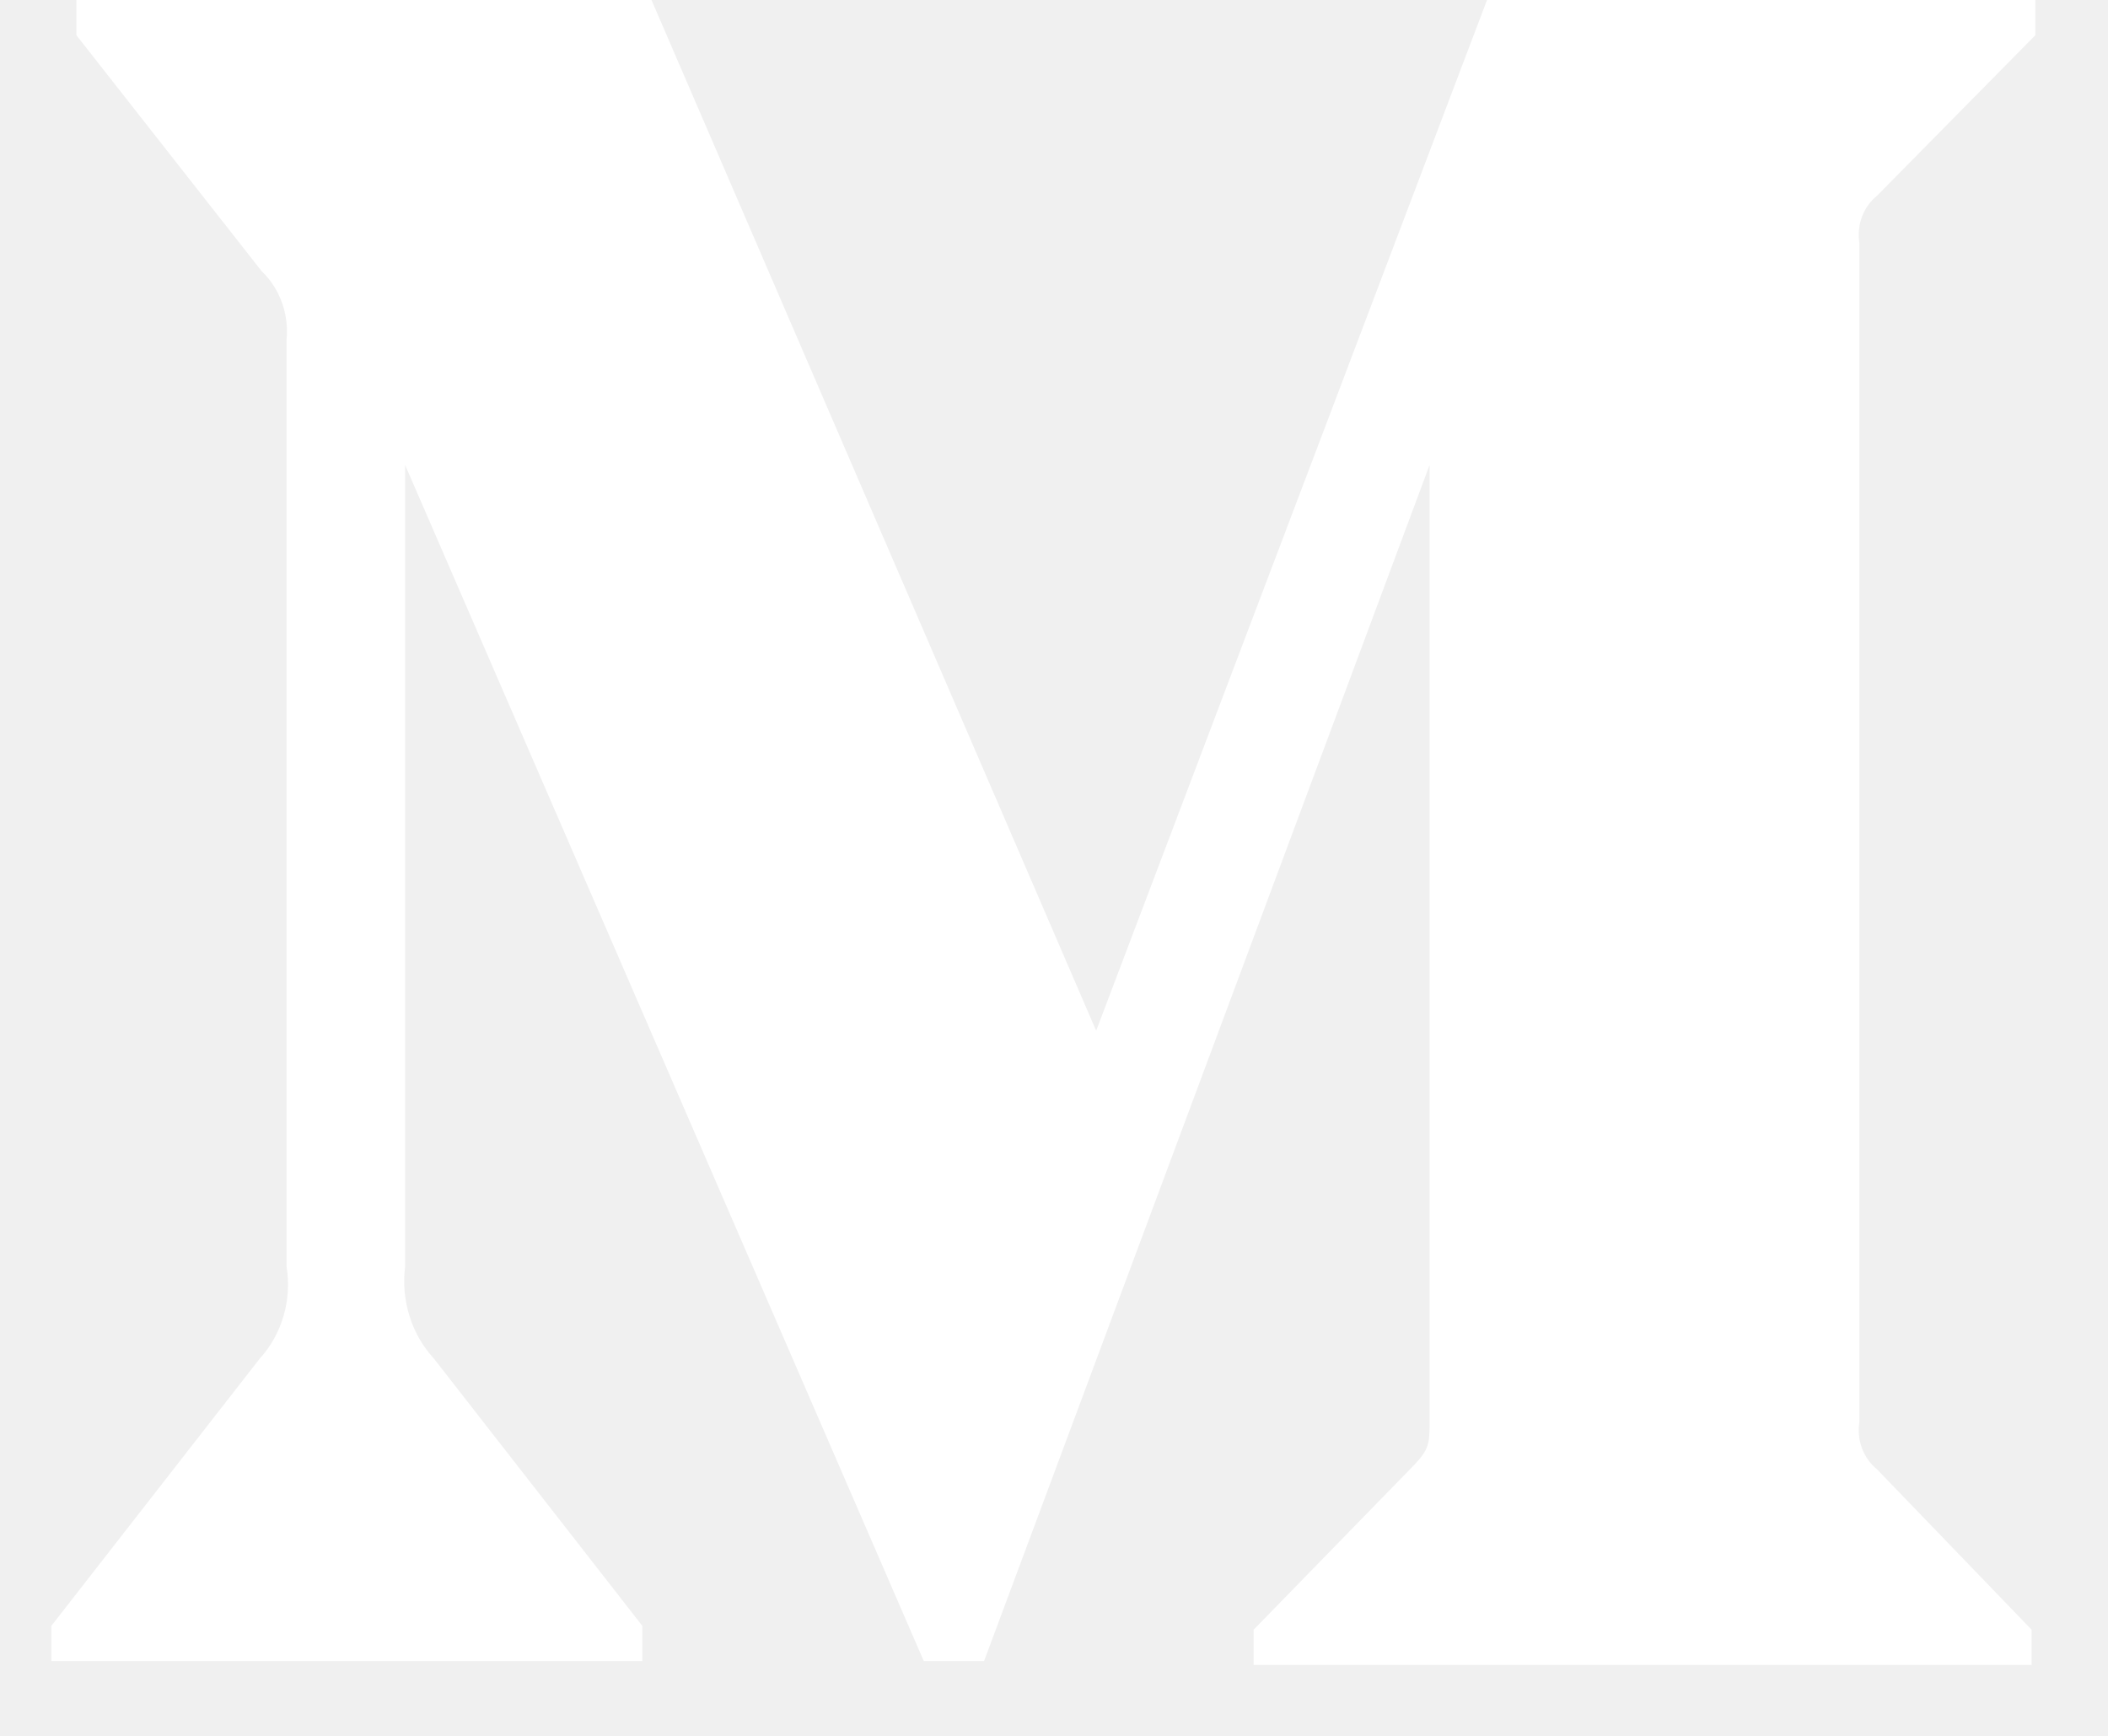
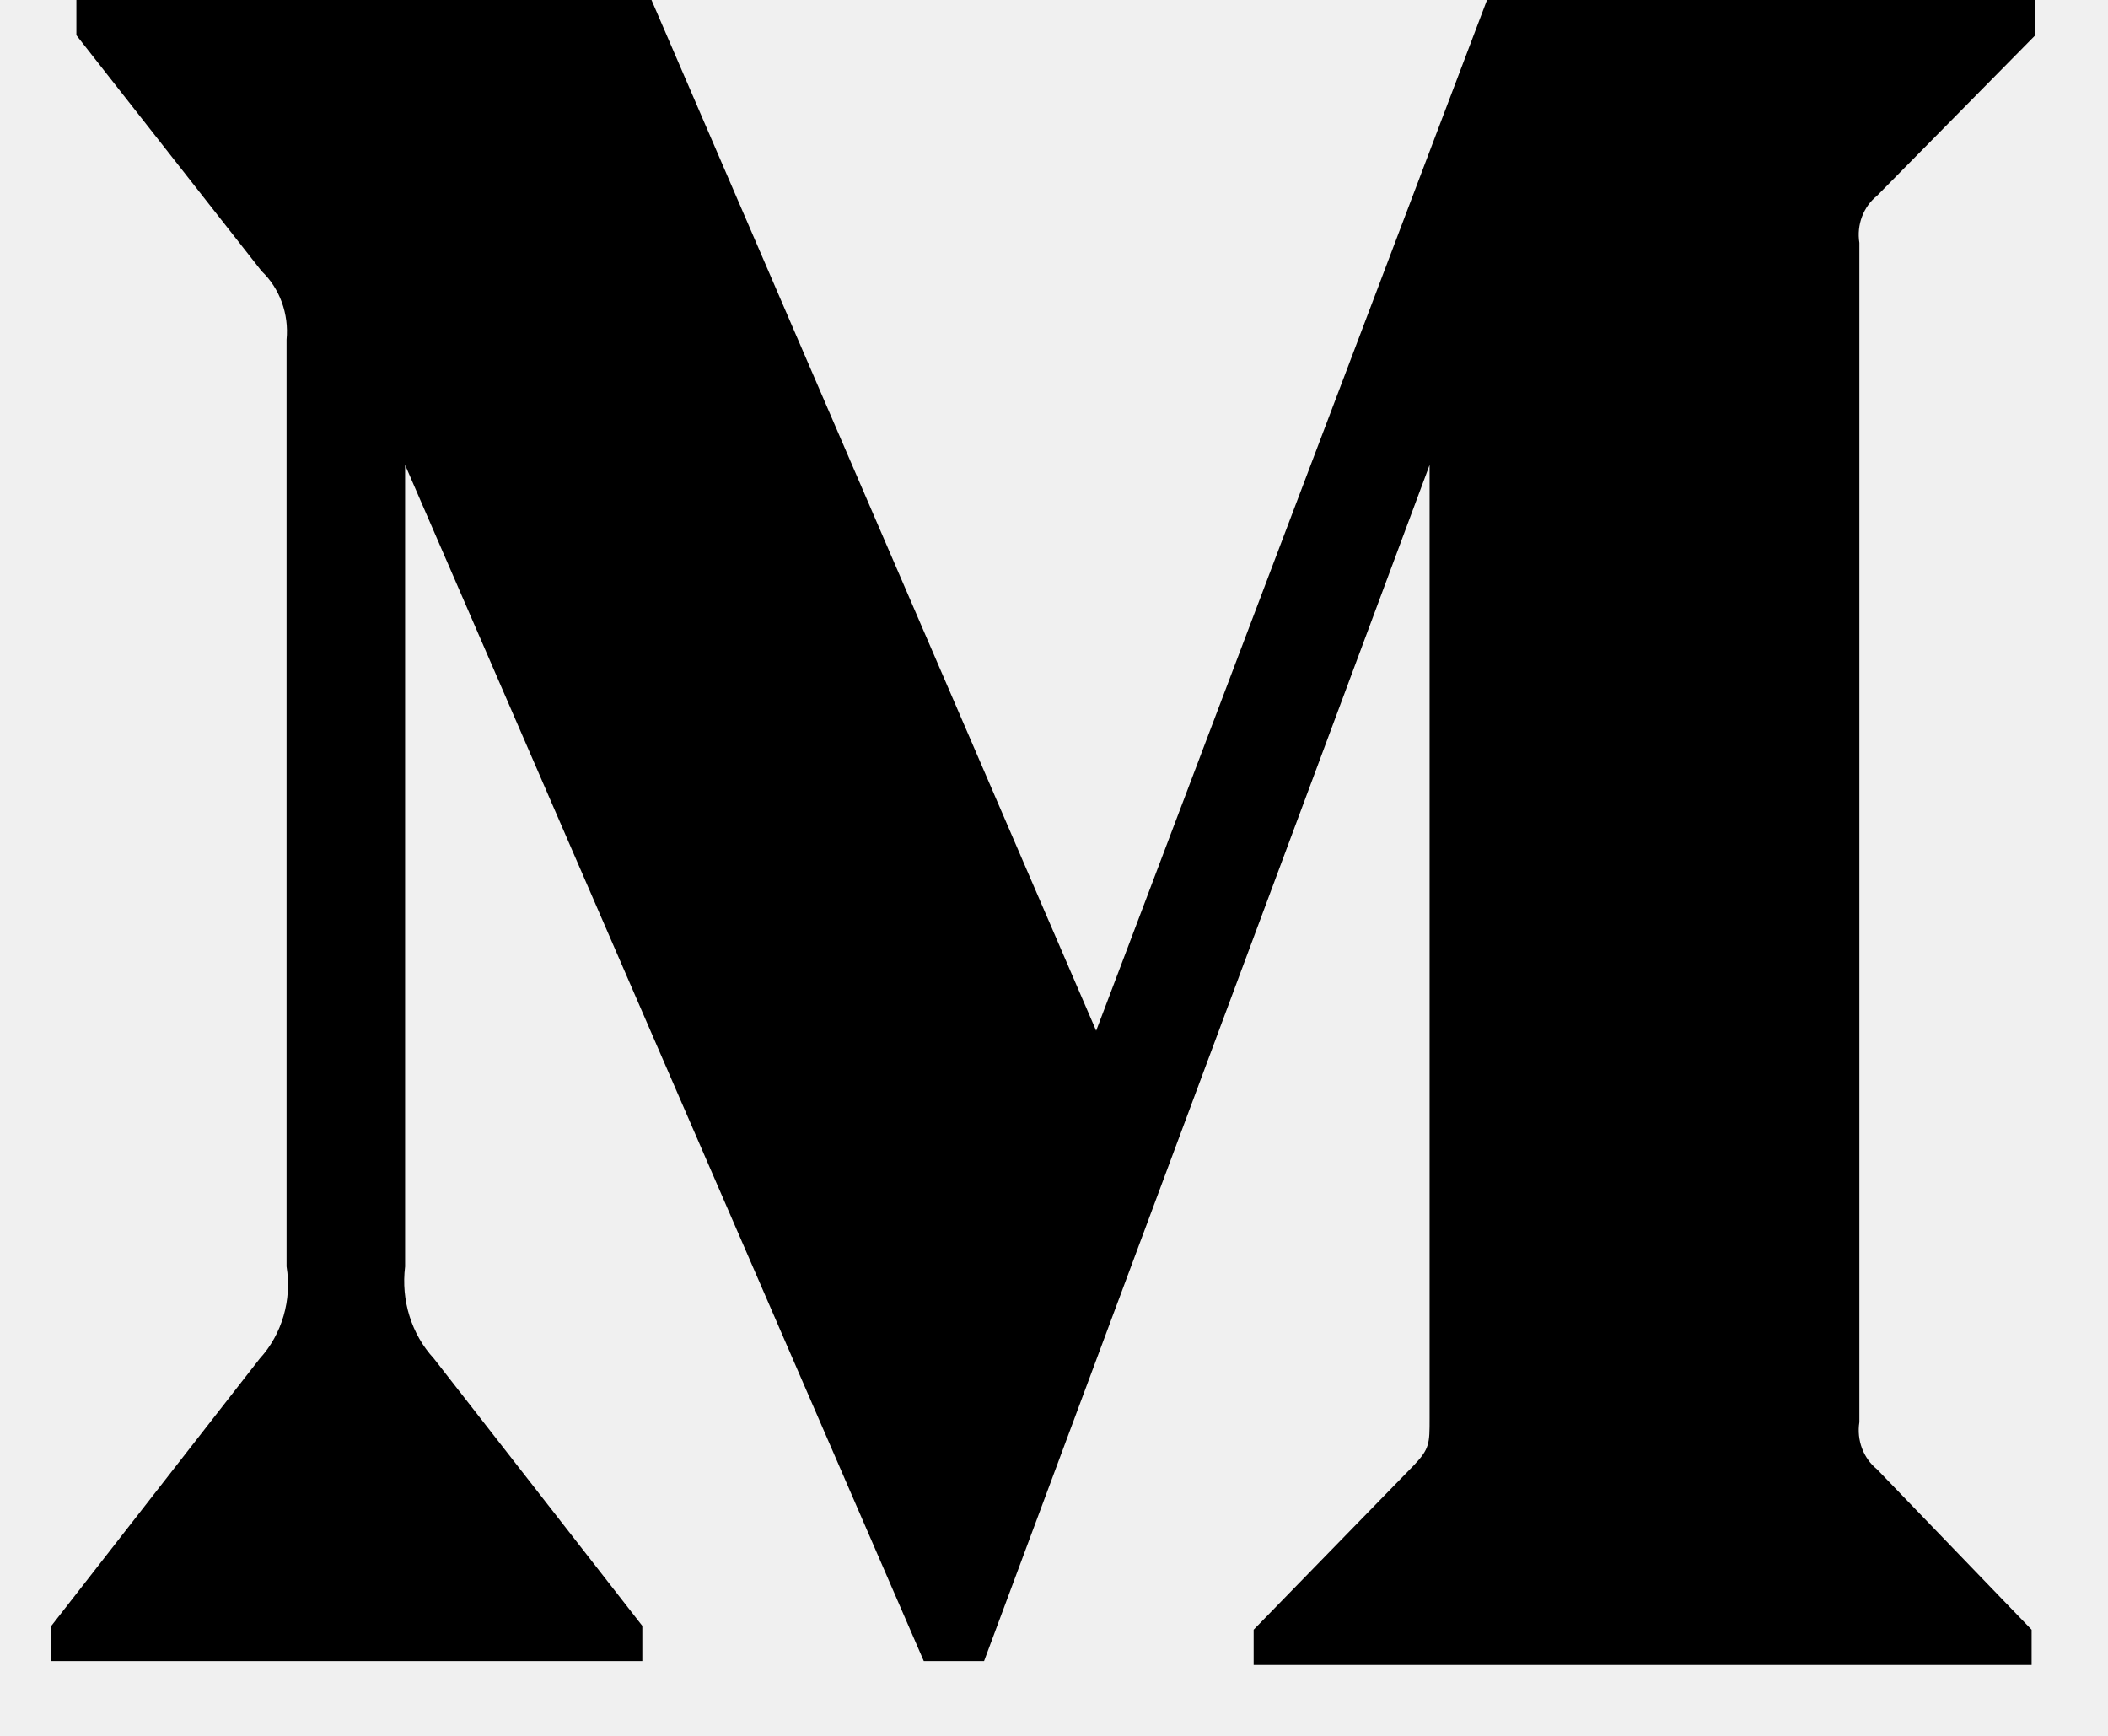
<svg xmlns="http://www.w3.org/2000/svg" width="17" height="14" viewBox="0 0 17 14" fill="none">
-   <path d="M2.311 2.739C2.331 2.532 2.256 2.326 2.11 2.187L0.616 0.284V0H5.254L8.84 8.313L11.992 0H16.414V0.284L15.137 1.579C15.027 1.668 14.972 1.813 14.995 1.958V11.47C14.972 11.615 15.027 11.761 15.137 11.85L16.384 13.144V13.428H10.11V13.144L11.402 11.818C11.529 11.684 11.529 11.644 11.529 11.439V3.75L7.936 13.397H7.45L3.267 3.75V10.215C3.233 10.487 3.318 10.761 3.499 10.957L5.18 13.113V13.397H0.414V13.113L2.095 10.957C2.274 10.761 2.355 10.485 2.311 10.215V2.739Z" fill="white" />
+   <path d="M2.311 2.739C2.331 2.532 2.256 2.326 2.11 2.187L0.616 0.284V0H5.254L8.84 8.313L11.992 0H16.414V0.284L15.137 1.579C15.027 1.668 14.972 1.813 14.995 1.958V11.47C14.972 11.615 15.027 11.761 15.137 11.85L16.384 13.144V13.428H10.11V13.144L11.402 11.818C11.529 11.684 11.529 11.644 11.529 11.439V3.75L7.936 13.397H7.45L3.267 3.75V10.215C3.233 10.487 3.318 10.761 3.499 10.957L5.18 13.113V13.397H0.414V13.113L2.095 10.957C2.274 10.761 2.355 10.485 2.311 10.215V2.739Z" fill="currentColor" />
</svg>
